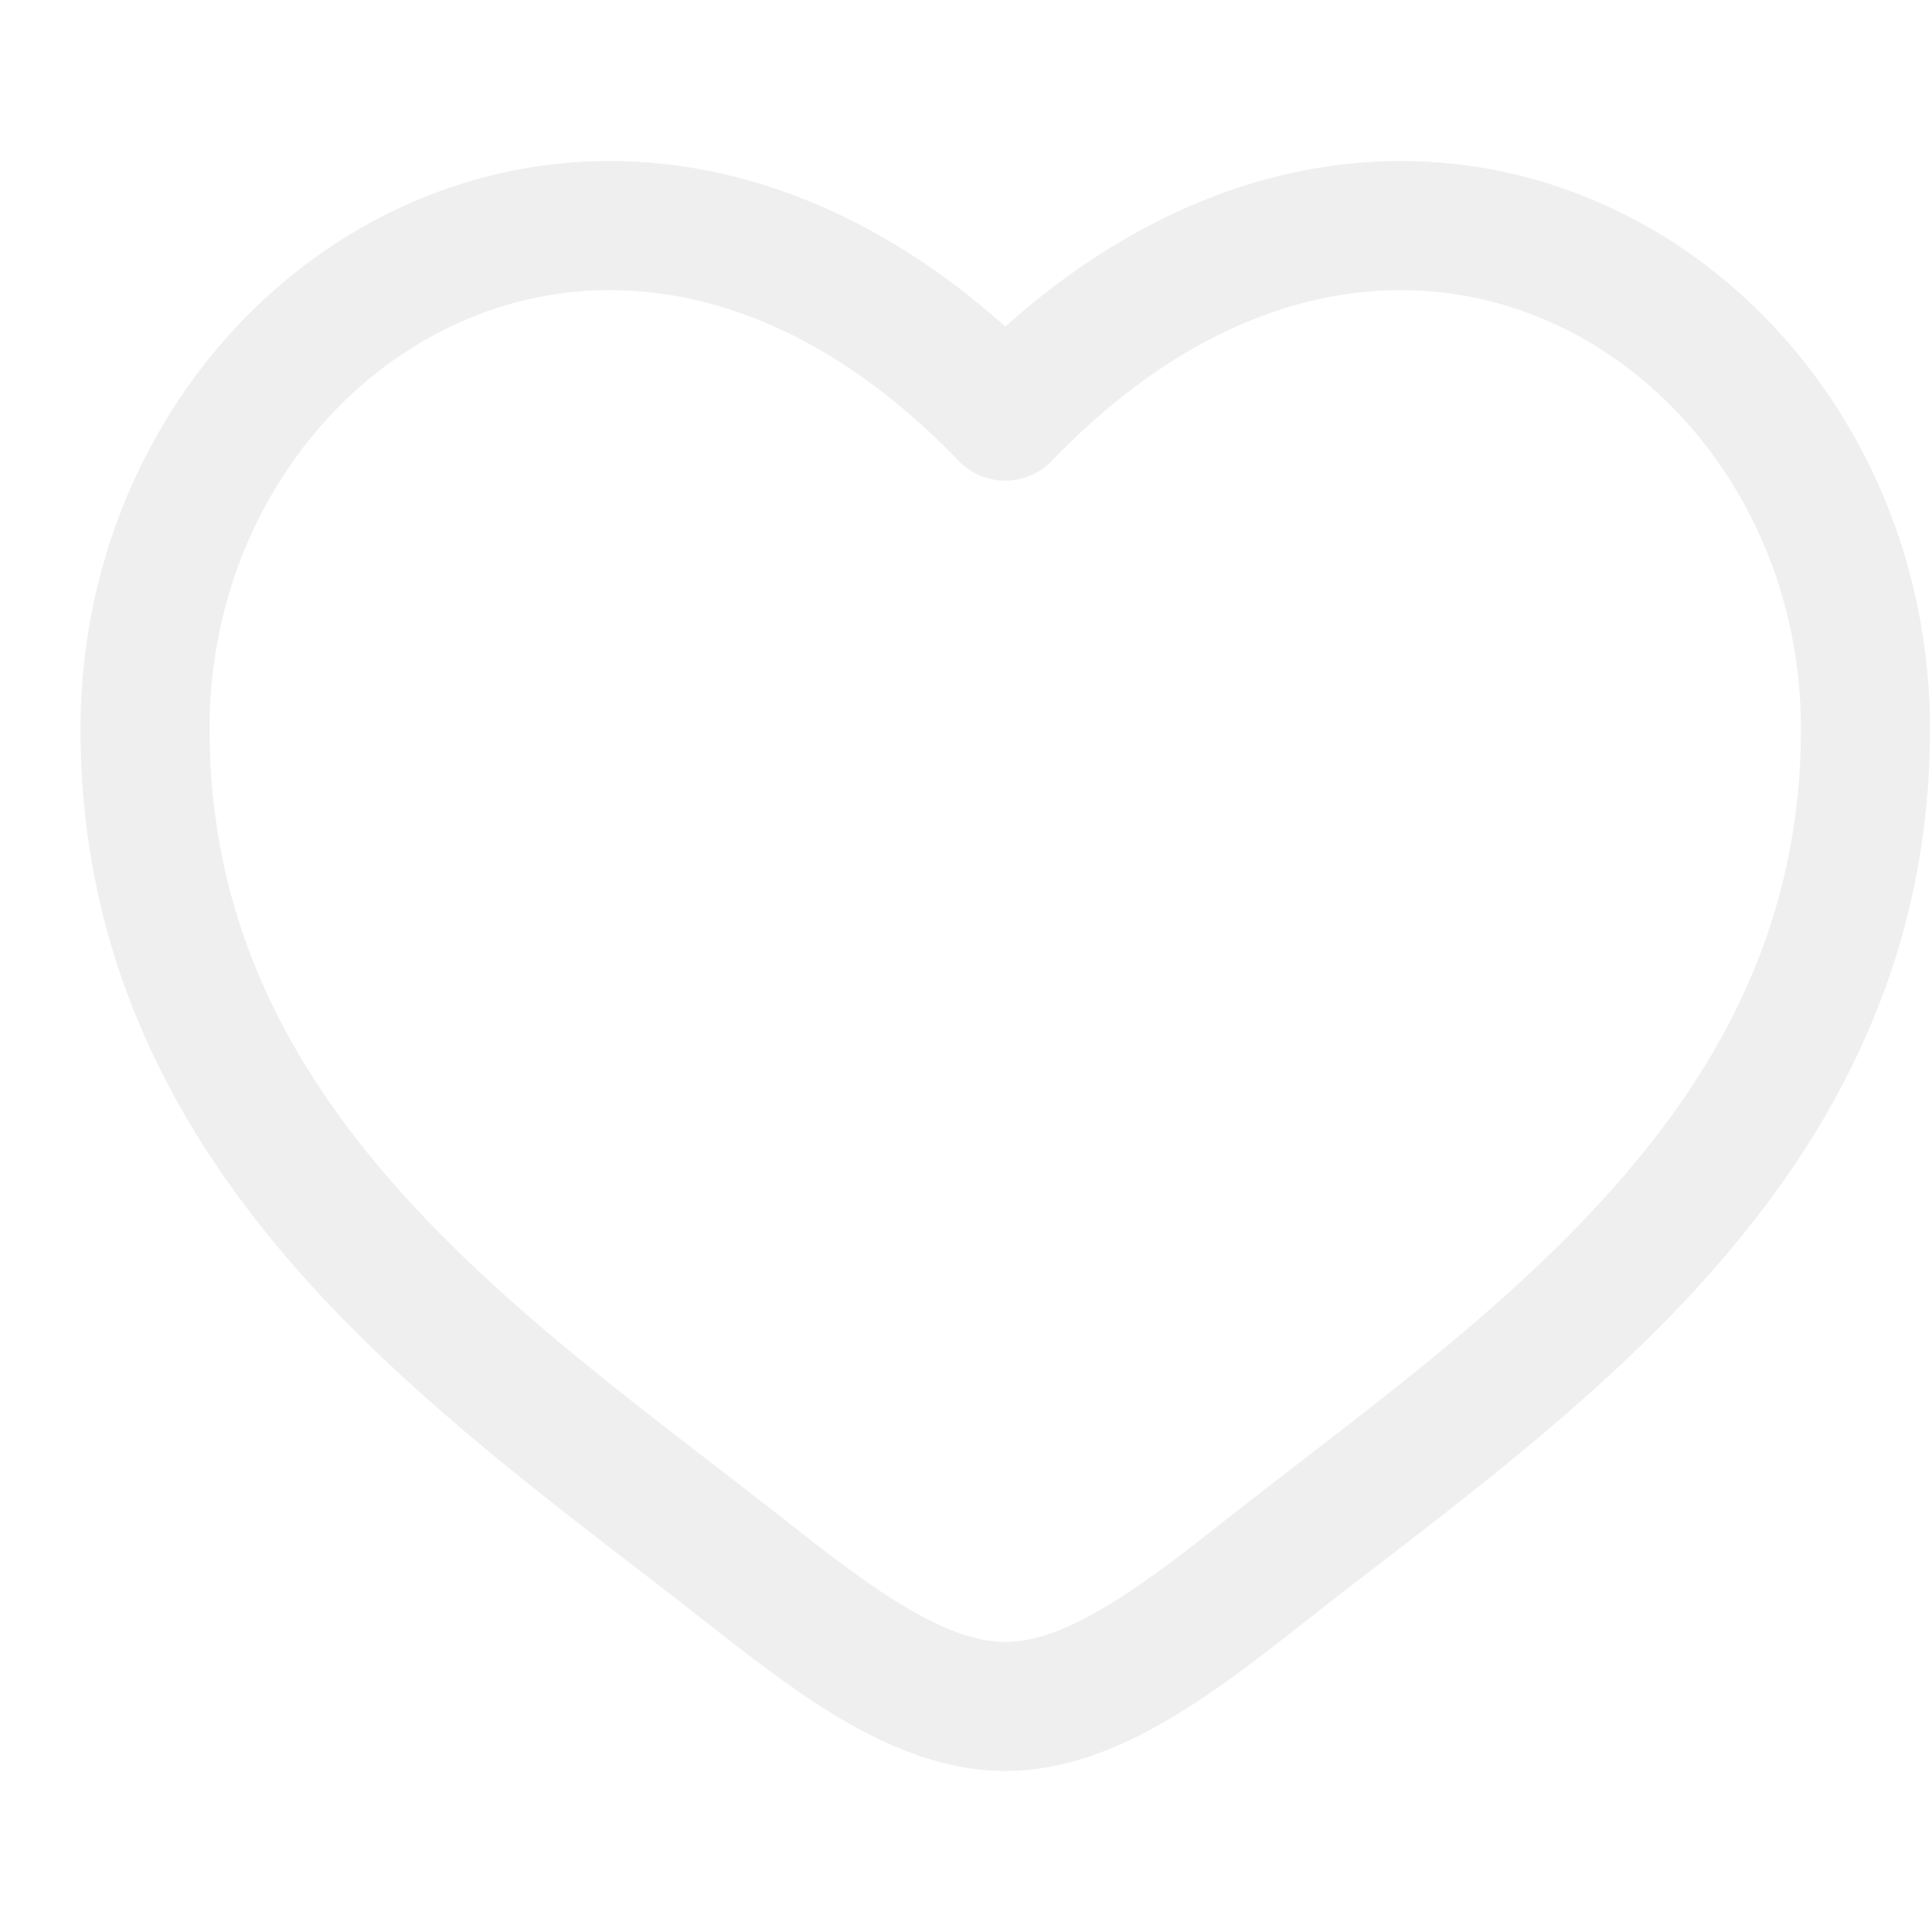
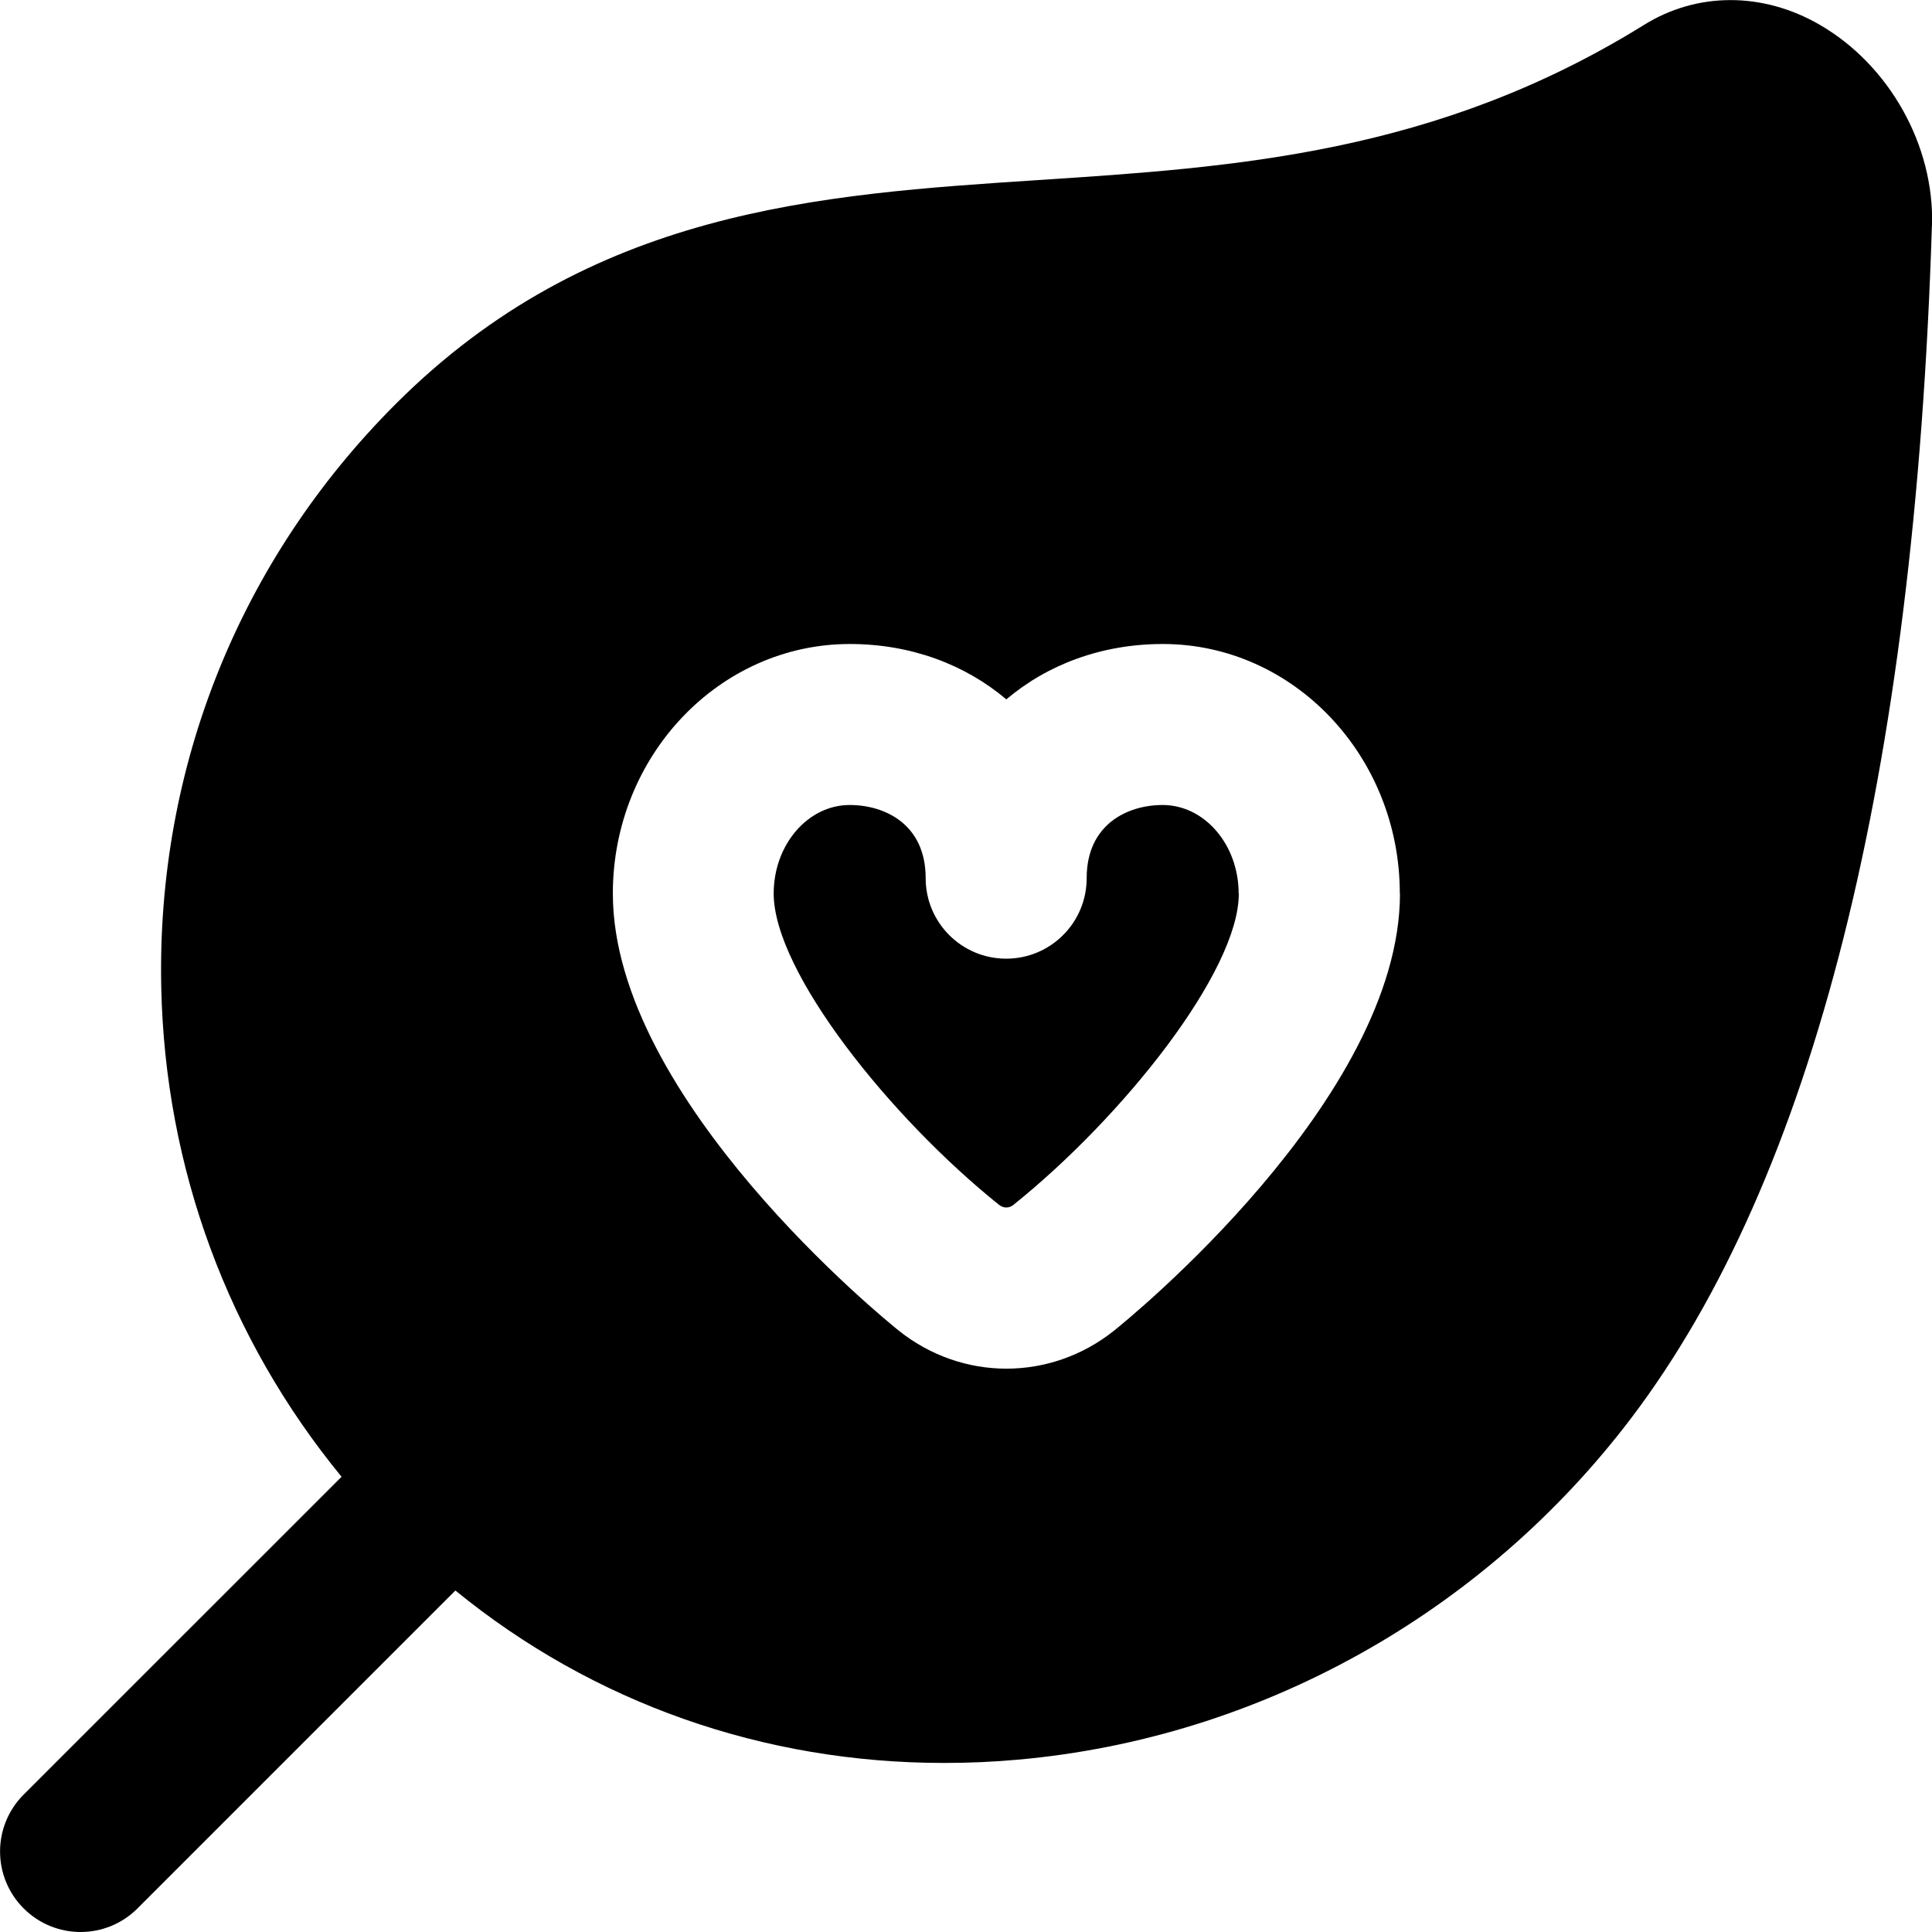
- <svg xmlns="http://www.w3.org/2000/svg" width="24" height="24" viewBox="0 0 24 24" fill="none">
-   <path fill-rule="evenodd" clip-rule="evenodd" d="M5.675 4.02C3.902 4.83 2.603 6.757 2.603 9.056C2.603 11.404 3.564 13.214 4.941 14.765C6.077 16.044 7.451 17.103 8.791 18.137C9.11 18.382 9.426 18.626 9.737 18.871C10.299 19.314 10.801 19.703 11.284 19.985C11.768 20.268 12.157 20.397 12.488 20.397C12.819 20.397 13.208 20.268 13.691 19.985C14.175 19.703 14.676 19.314 15.238 18.871C15.549 18.626 15.866 18.382 16.184 18.137C17.524 17.103 18.899 16.044 20.034 14.765C21.412 13.214 22.372 11.404 22.372 9.056C22.372 6.757 21.074 4.83 19.301 4.02C17.578 3.232 15.264 3.441 13.065 5.726C12.914 5.883 12.706 5.971 12.488 5.971C12.27 5.971 12.061 5.883 11.91 5.726C9.711 3.441 7.397 3.232 5.675 4.02ZM12.488 4.057C10.017 1.846 7.25 1.537 5.008 2.562C2.64 3.644 1 6.158 1 9.056C1 11.904 2.187 14.077 3.743 15.83C4.989 17.233 6.514 18.407 7.861 19.445C8.167 19.68 8.463 19.908 8.745 20.13C9.292 20.561 9.88 21.021 10.475 21.369C11.07 21.717 11.75 22 12.488 22C13.225 22 13.905 21.717 14.5 21.369C15.096 21.021 15.683 20.561 16.231 20.13C16.512 19.908 16.808 19.68 17.114 19.445C18.461 18.407 19.986 17.233 21.233 15.83C22.789 14.077 23.975 11.904 23.975 9.056C23.975 6.158 22.335 3.644 19.967 2.562C17.725 1.537 14.958 1.846 12.488 4.057Z" fill="#EFEFEF" />
+ <svg xmlns="http://www.w3.org/2000/svg" id="Layer_1" data-name="Layer 1" viewBox="0 0 24 24">
+   <path d="m15.389,11.1c0,.972-1.448,2.784-2.801,3.868-.053.043-.123.042-.176,0-1.353-1.084-2.801-2.896-2.801-3.868,0-.606.424-1.1.944-1.1.436,0,.944.238.944.909,0,.552.447,1,1,1s1-.448,1-1c0-.671.509-.909.944-.909.521,0,.944.494.944,1.1ZM23.999,2.801c-.215,6.847-1.473,11.833-3.737,14.817-1.843,2.428-4.618,3.974-7.615,4.241-.308.028-.614.041-.918.041-2.246,0-4.358-.744-6.072-2.142l-3.949,3.949c-.195.195-.451.293-.707.293s-.512-.098-.707-.293c-.391-.391-.391-1.023,0-1.414l3.949-3.948c-1.406-1.714-2.193-3.829-2.24-6.085-.057-2.735.978-5.307,2.912-7.241,2.417-2.417,5.254-2.604,7.997-2.783,2.422-.159,4.926-.323,7.508-1.925.658-.411,1.475-.414,2.184-.004.866.5,1.427,1.502,1.396,2.495Zm-6.61,8.299c0-1.709-1.321-3.1-2.944-3.1-.759,0-1.433.255-1.944.688-.512-.433-1.186-.688-1.944-.688-1.623,0-2.944,1.391-2.944,3.1,0,2.555,3.405,5.312,3.551,5.429.394.315.866.473,1.338.473s.944-.158,1.338-.473c.146-.116,3.551-2.874,3.551-5.429Z" />
</svg>
